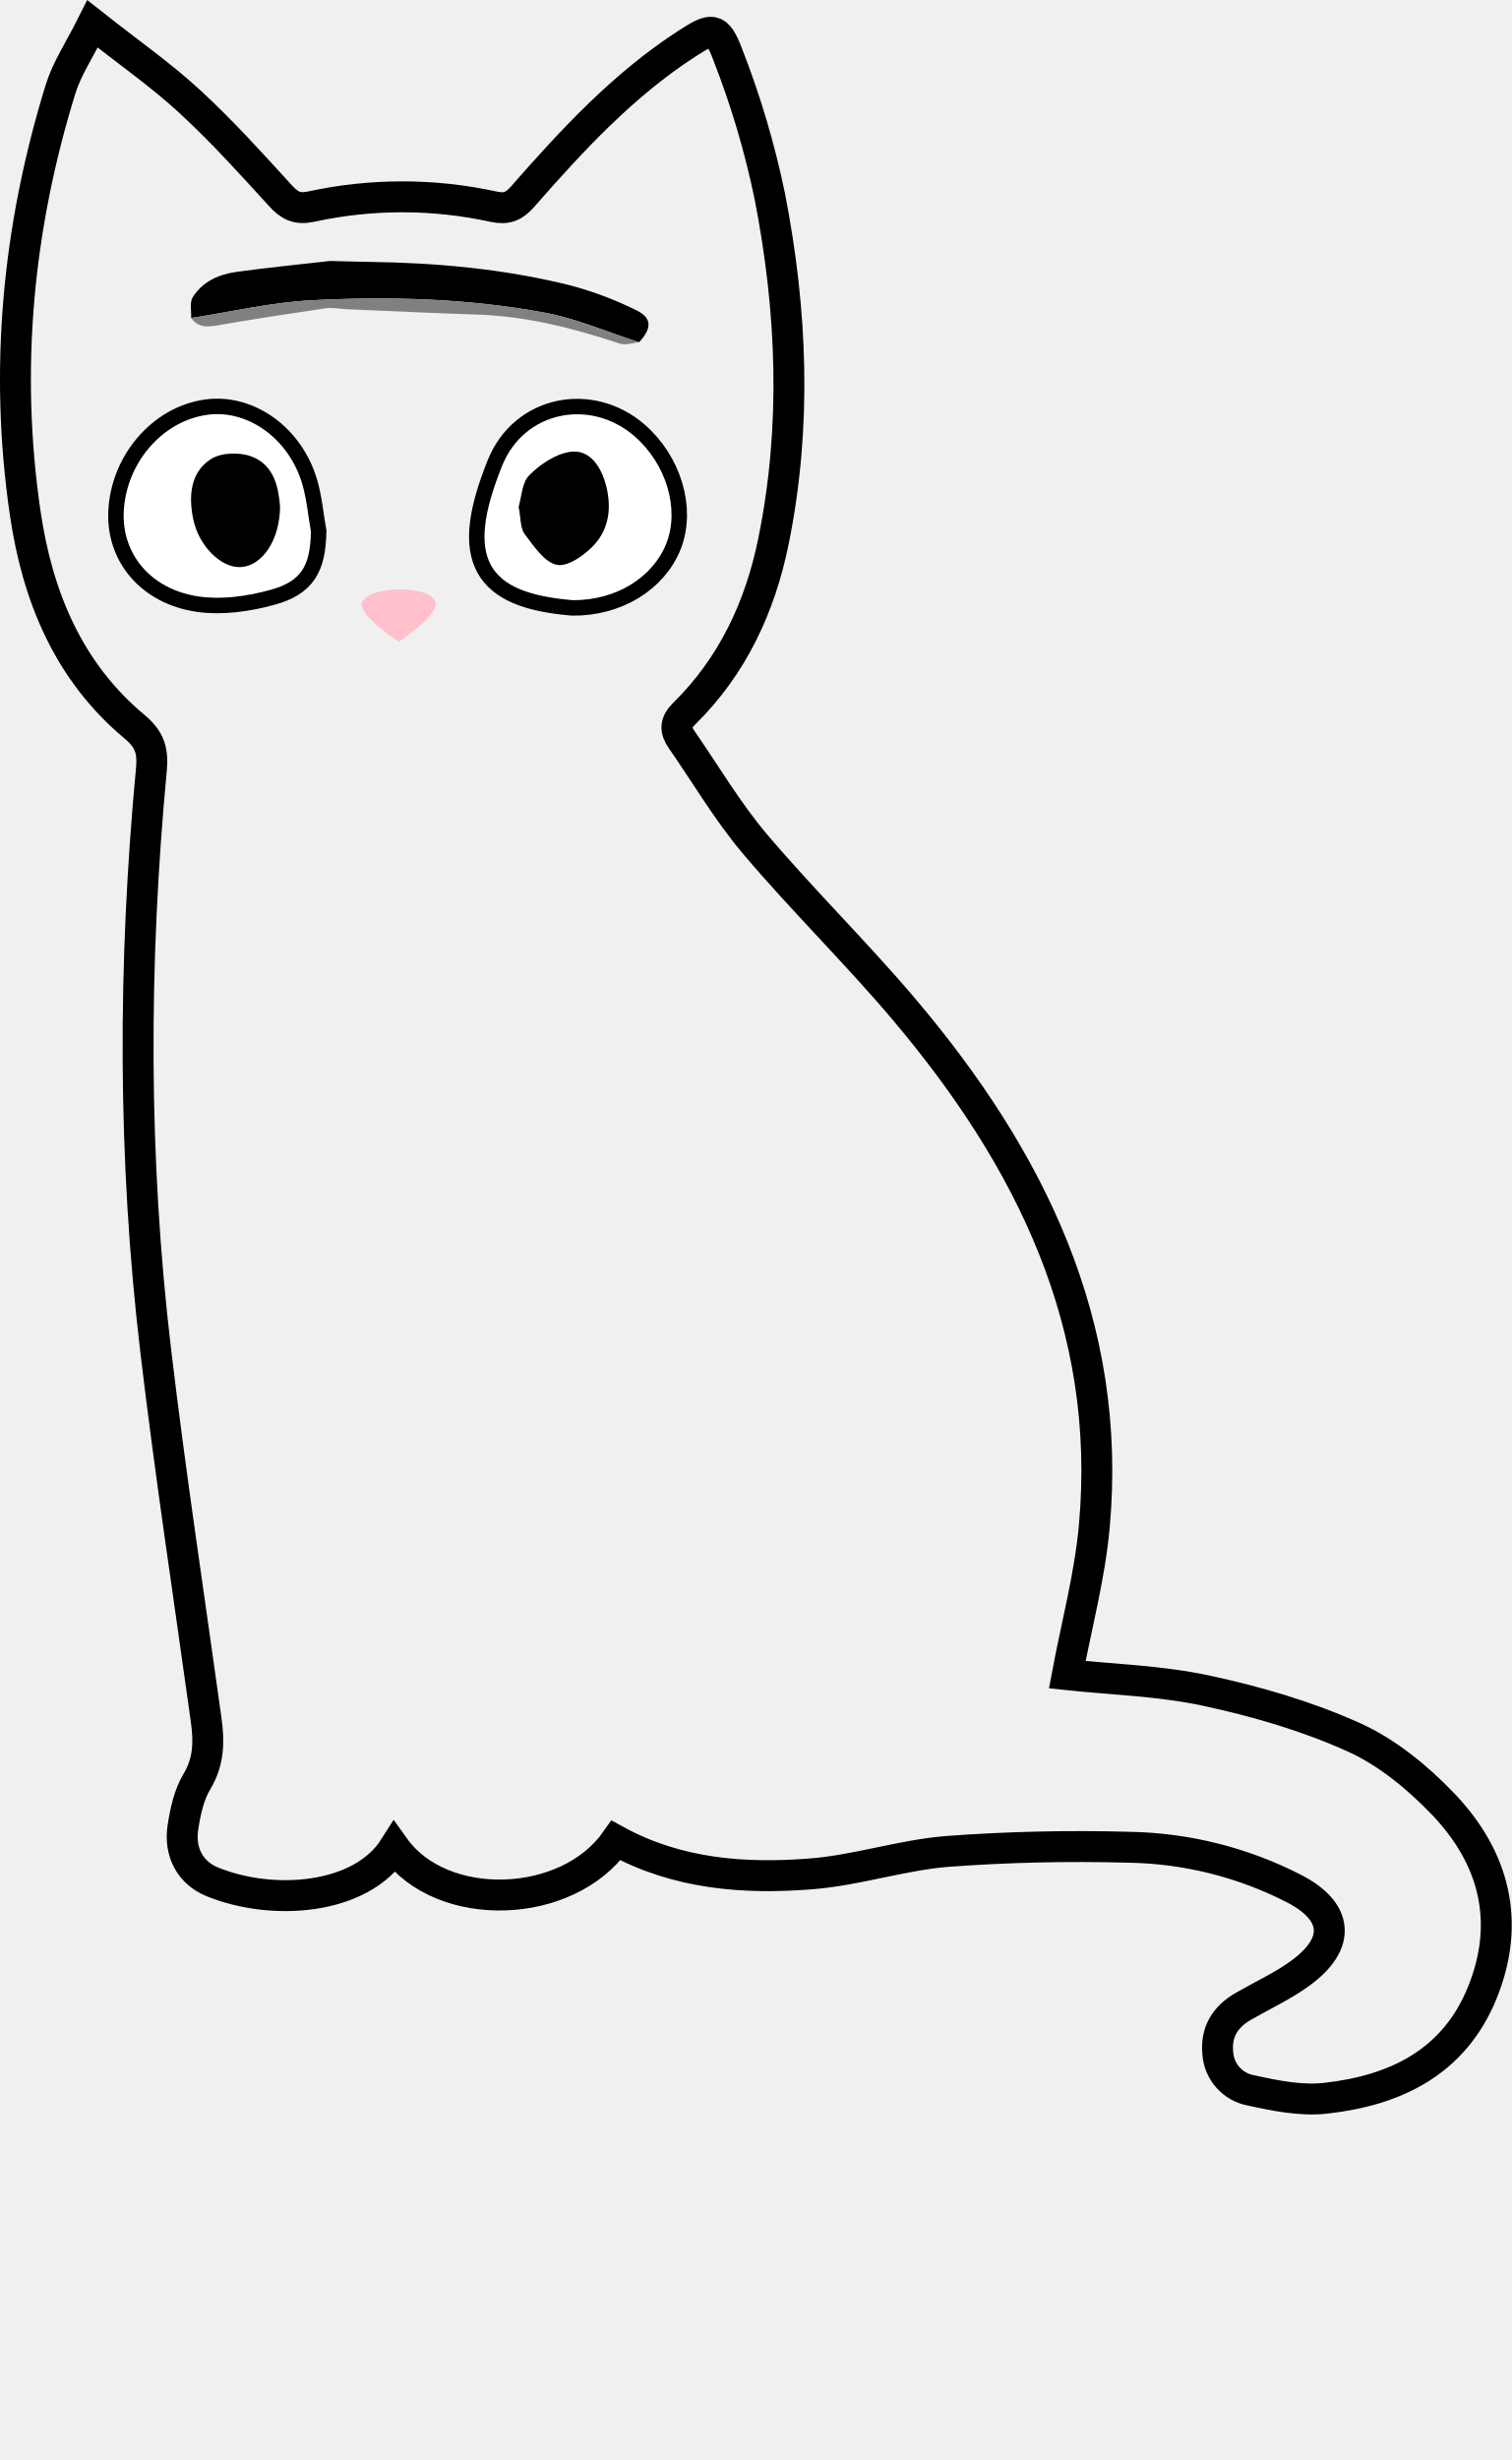
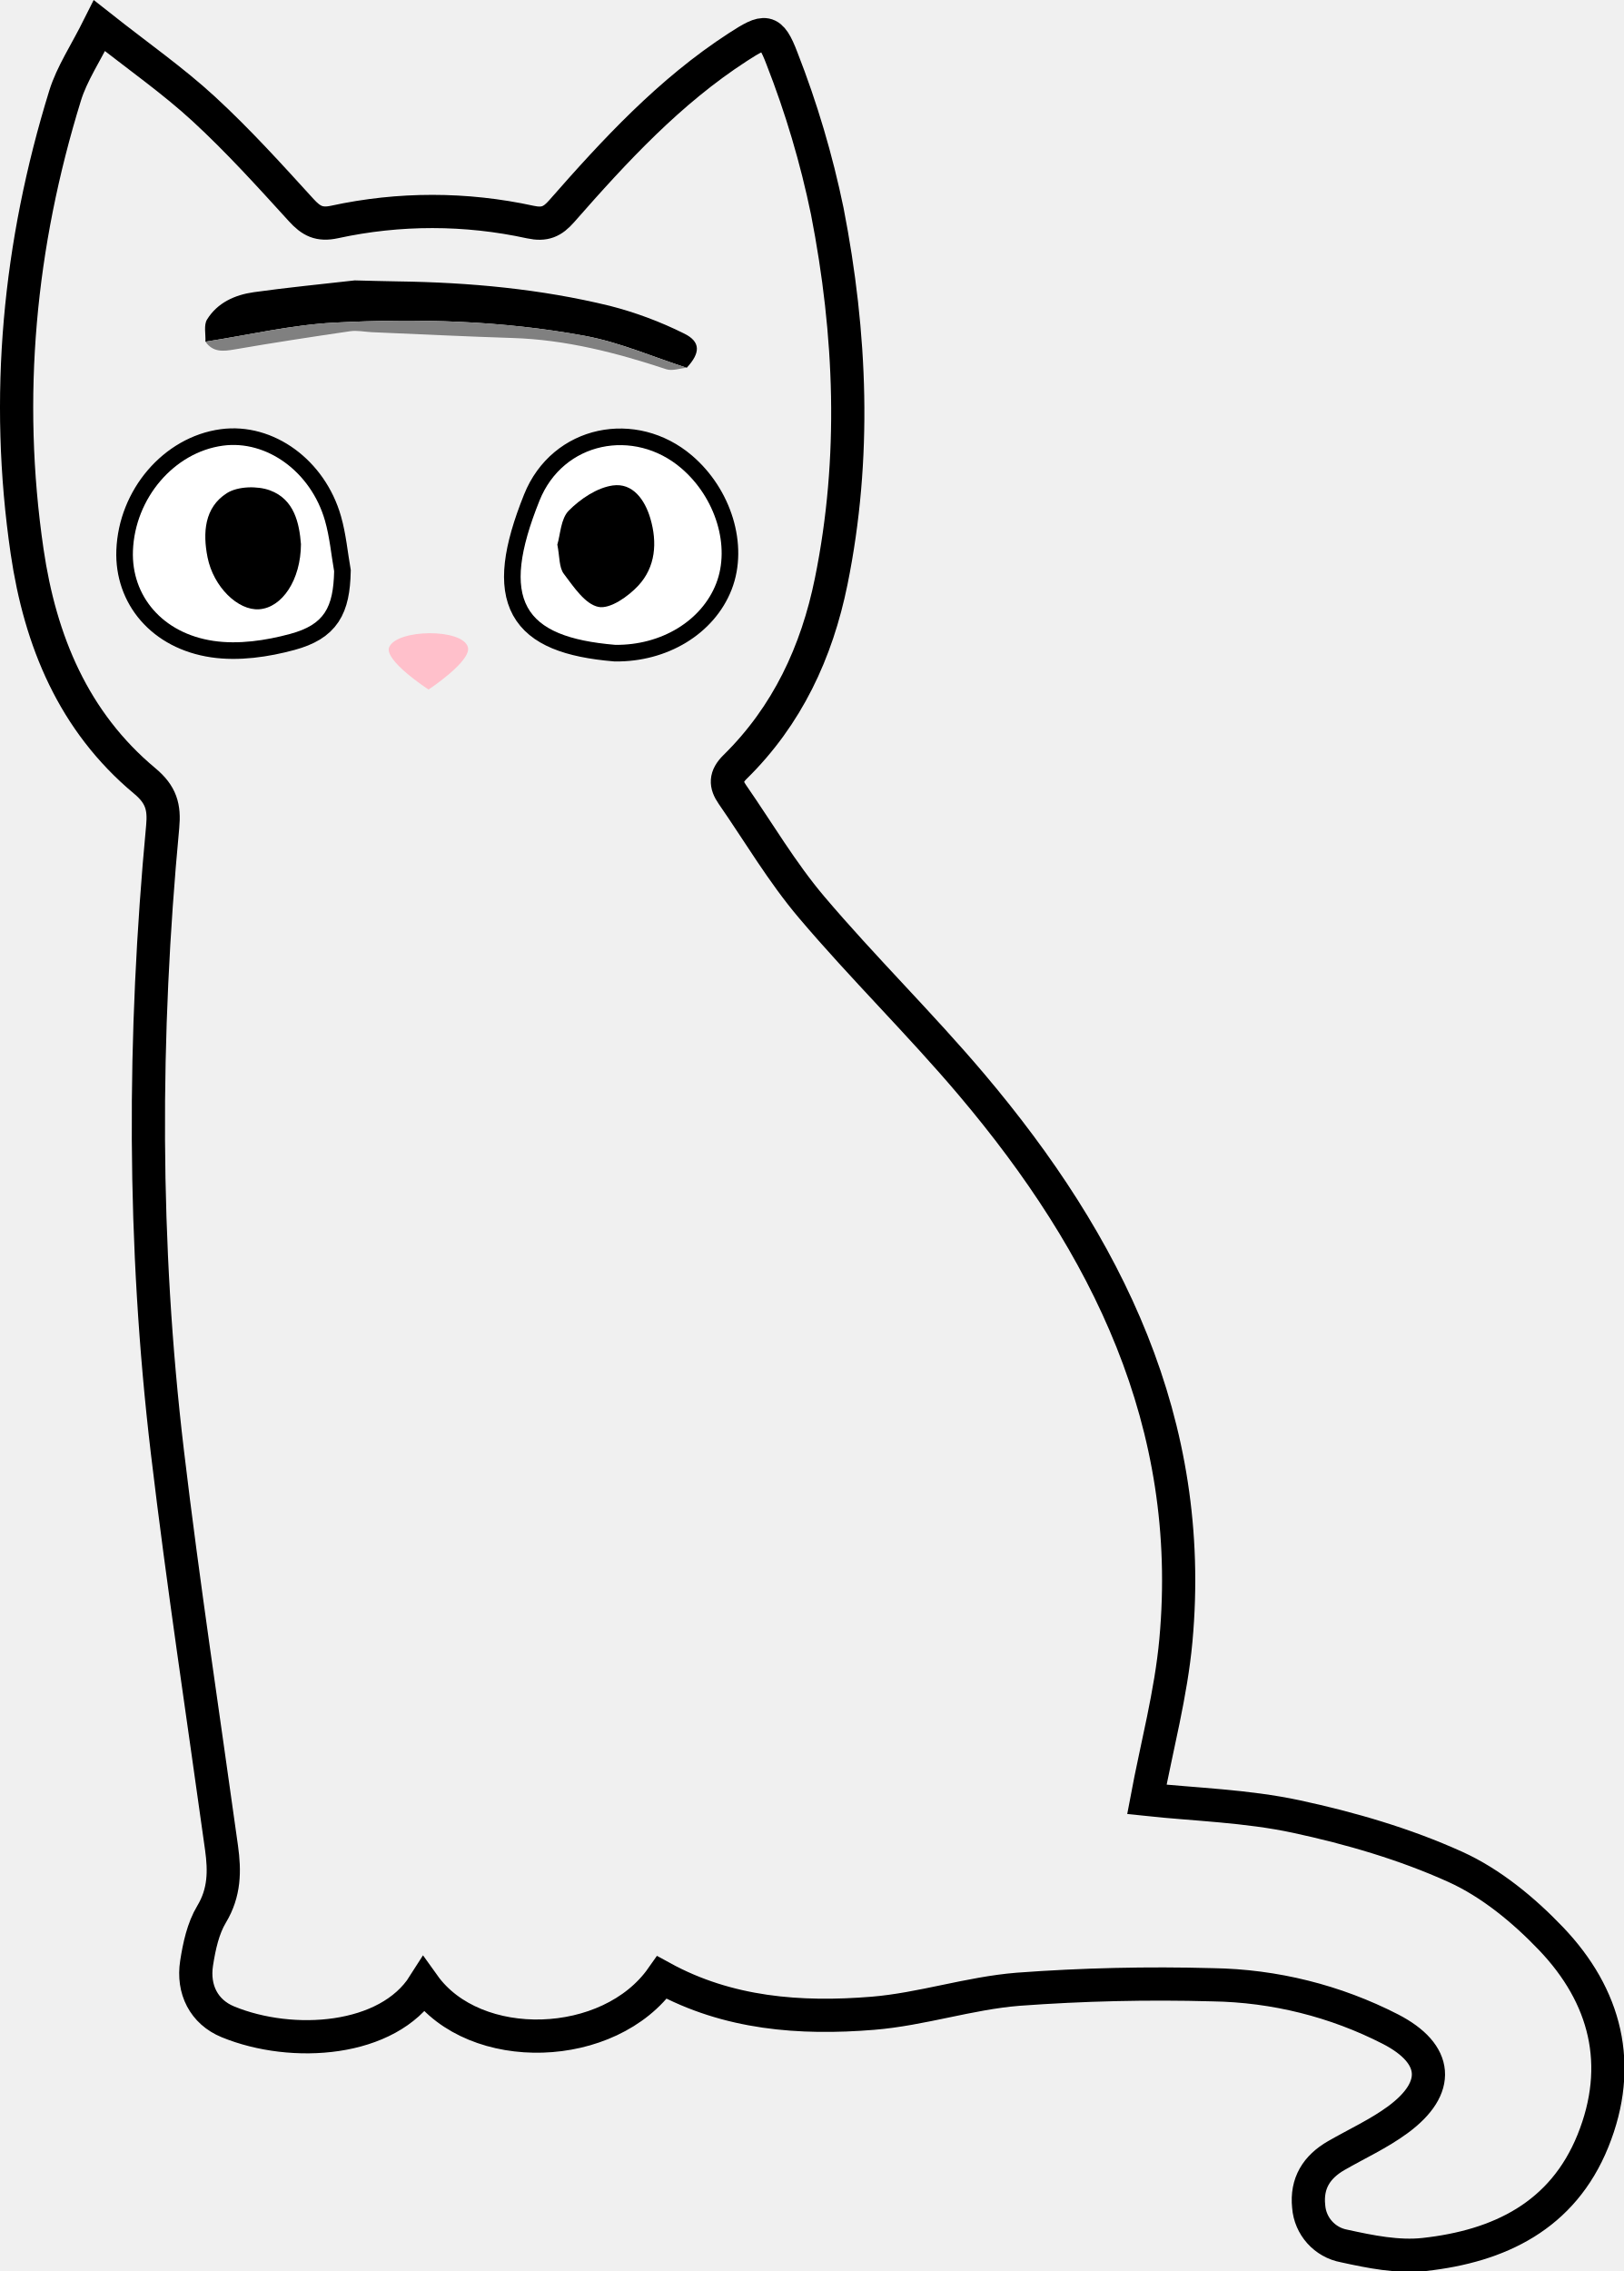
- <svg xmlns="http://www.w3.org/2000/svg" data-name="Sparekatt" width="489.183" height="795.813">
+ <svg xmlns="http://www.w3.org/2000/svg" data-name="Sparekatt" width="100%" height="100%" viewbox="0 0 489.183 795.813">
  <g data-name="hele-katten">
    <path data-name="pengesprekk" fill="black" d="M106.852 84.421c-10.141 1.16-20.309 2.136-30.414 3.553-5.688.8-10.961 3.151-14.094 8.228-1.038 1.682-.371 4.416-.484 6.669 12.94-1.987 25.824-5.051 38.832-5.731 25.208-1.318 50.513-.622 75.4 3.973 10.468 1.933 20.481 6.334 30.7 9.614 4.132-4.454 4.293-7.838-.838-10.33a112.936 112.936 0 0 0-22.308-8.307c-20.926-5.11-42.3-7.064-63.825-7.365-4.324-.06-8.647-.2-12.97-.3" />
    <path data-name="skyggen-til-pengesprekk" fill="gray" d="M206.793 110.727c-10.22-3.279-20.233-7.68-30.7-9.613-24.887-4.6-50.192-5.291-75.4-3.973-13.008.68-25.892 3.743-38.832 5.73 2.295 3.27 5.357 2.929 8.83 2.329 11.552-2 23.144-3.775 34.745-5.472 2.08-.305 4.273.168 6.414.282 14.178.6 28.351 1.309 42.534 1.757 15.97.505 31.187 4.425 46.24 9.4 1.809.6 4.1-.261 6.17-.445" />
    <path data-name="kattens-omkrets" fill="none" stroke="black" stroke-miterlimit="10" stroke-width="10" d="M29.939 7.734c11.811 9.325 22.184 16.559 31.4 25.046C71.705 42.318 81.2 52.825 90.7 63.257c3 3.294 5.449 4.572 10.038 3.577a138.424 138.424 0 0 1 58.973.03c4.324.931 6.662-.124 9.428-3.278 16.021-18.266 32.492-36.1 53.105-49.443 8.111-5.25 9.768-5.648 13.219 3.432A283.2 283.2 0 0 1 249.115 63.6c7.206 36.962 8.742 74.232 1.182 111.438-4.331 21.315-13.235 40.429-28.922 55.854-3.007 2.958-2.911 5.319-.84 8.308 7.883 11.372 14.951 23.437 23.857 33.944 15.5 18.286 32.713 35.123 48.19 53.428 40.757 48.205 67.48 101.984 61.513 167.3-1.473 16.123-5.763 31.989-8.745 47.9 14.275 1.529 29.952 1.927 45.019 5.167 16.321 3.51 32.7 8.285 47.857 15.144 10.713 4.847 20.587 12.988 28.81 21.593 16.512 17.278 21.9 38.063 12.626 60.951-9.149 22.566-28.223 31.694-50.823 34.168-7.855.86-16.2-.829-24.056-2.553a13.092 13.092 0 0 1-10.707-11.919c-.724-6.983 2.4-11.905 8.3-15.3 6.212-3.572 12.83-6.592 18.564-10.814 13.042-9.6 12.148-19.831-2.2-27.244a121.5 121.5 0 0 0-53.607-13.382 578.452 578.452 0 0 0-58.556 1.35c-14.683 1.177-29.07 6.036-43.753 7.234-21.869 1.784-43.6.143-63.484-10.756-15.8 22.51-56.386 23.706-71.716 2.252-10.8 17.037-39.574 19.051-58.986 11.084-7.229-2.967-10.667-9.756-9.44-17.649.787-5.066 1.94-10.475 4.526-14.77 3.917-6.505 3.952-12.99 2.986-19.959-5.51-39.712-11.57-79.364-16.298-119.169-7.441-62.663-7.34-125.49-1.423-188.291.557-5.906-.47-9.664-5.4-13.772-21.481-17.9-31.484-42.205-35.427-69.112C1.34 119.453 5.737 73.647 19.607 28.781c2.049-6.625 6.127-12.623 10.332-21.047Zm155.31 186.42c13.869.164 26.041-7.231 30.415-18.478 4.329-11.134-.132-25.835-10.537-34.721-14.189-12.12-35.527-8.022-42.667 9.77-12.092 30.132-5.071 41.067 22.789 43.429ZM100.617 172c-.891-5.085-1.342-10.3-2.755-15.233-4.219-14.737-17.586-24.371-30.745-22.586-14.677 1.99-26.495 15.809-27.087 31.673-.5 13.446 8.779 24.816 24.25 27.11 7.47 1.107 15.719-.094 23.11-2.105 10.278-2.795 12.976-7.898 13.227-18.859Z" />
    <path data-name="hoyre-oye" fill="white" d="M185.249 194.154c-27.86-2.362-34.881-13.3-22.789-43.43 7.14-17.792 28.478-21.888 42.667-9.77 10.4 8.887 14.866 23.588 10.537 34.721-4.374 11.248-16.546 18.643-30.415 18.479m-17.421-30.171c.727 3.619.486 6.85 1.952 8.789 2.946 3.9 6.414 9.158 10.44 9.958 3.512.7 8.959-3.149 12-6.428 5.19-5.6 5.764-12.955 3.6-20.252-1.663-5.622-5.314-10.724-11.294-9.881-4.749.67-9.737 4.035-13.25 7.565-2.427 2.44-2.521 7.2-3.451 10.249" />
    <path data-name="venstre-oye" fill="white" d="M100.617 172c-.251 10.96-2.949 16.063-13.227 18.859-7.391 2.011-15.639 3.213-23.11 2.105-15.471-2.294-24.751-13.664-24.249-27.11.591-15.863 12.409-29.682 27.086-31.673 13.159-1.784 26.526 7.85 30.745 22.587 1.413 4.936 1.864 10.147 2.755 15.232m-9.994-8.179c-.5-6.195-1.934-13.452-9.32-16.179-3.814-1.408-9.719-1.243-13 .847-6.743 4.3-7.284 11.913-5.8 19.323 1.773 8.869 9.153 16.084 15.553 15.625 6.9-.5 12.512-8.816 12.569-19.616" />
    <path data-name="hoyre-pupill" fill="black" d="M167.828 163.983c.93-3.048 1.024-7.809 3.451-10.249 3.513-3.53 8.5-6.895 13.25-7.565 5.98-.843 9.631 4.259 11.294 9.881 2.159 7.3 1.585 14.654-3.6 20.252-3.039 3.279-8.486 7.126-12 6.428-4.026-.8-7.494-6.058-10.44-9.958-1.466-1.939-1.225-5.17-1.952-8.789" />
    <path data-name="venstre-pupill" d="M90.623 163.823c-.057 10.8-5.666 19.12-12.569 19.616-6.4.459-13.78-6.756-15.553-15.625-1.48-7.41-.939-15.024 5.8-19.323 3.279-2.09 9.184-2.255 13-.847 7.386 2.727 8.821 9.984 9.32 16.179" />
    <path data-name="snute" fill="pink" d="M117.211 194.813c2.372-5.422 21.995-5.675 23.674 0 1.237 4.18-11.837 12.8-11.837 12.8s-13.584-8.81-11.837-12.8" />
  </g>
</svg>
